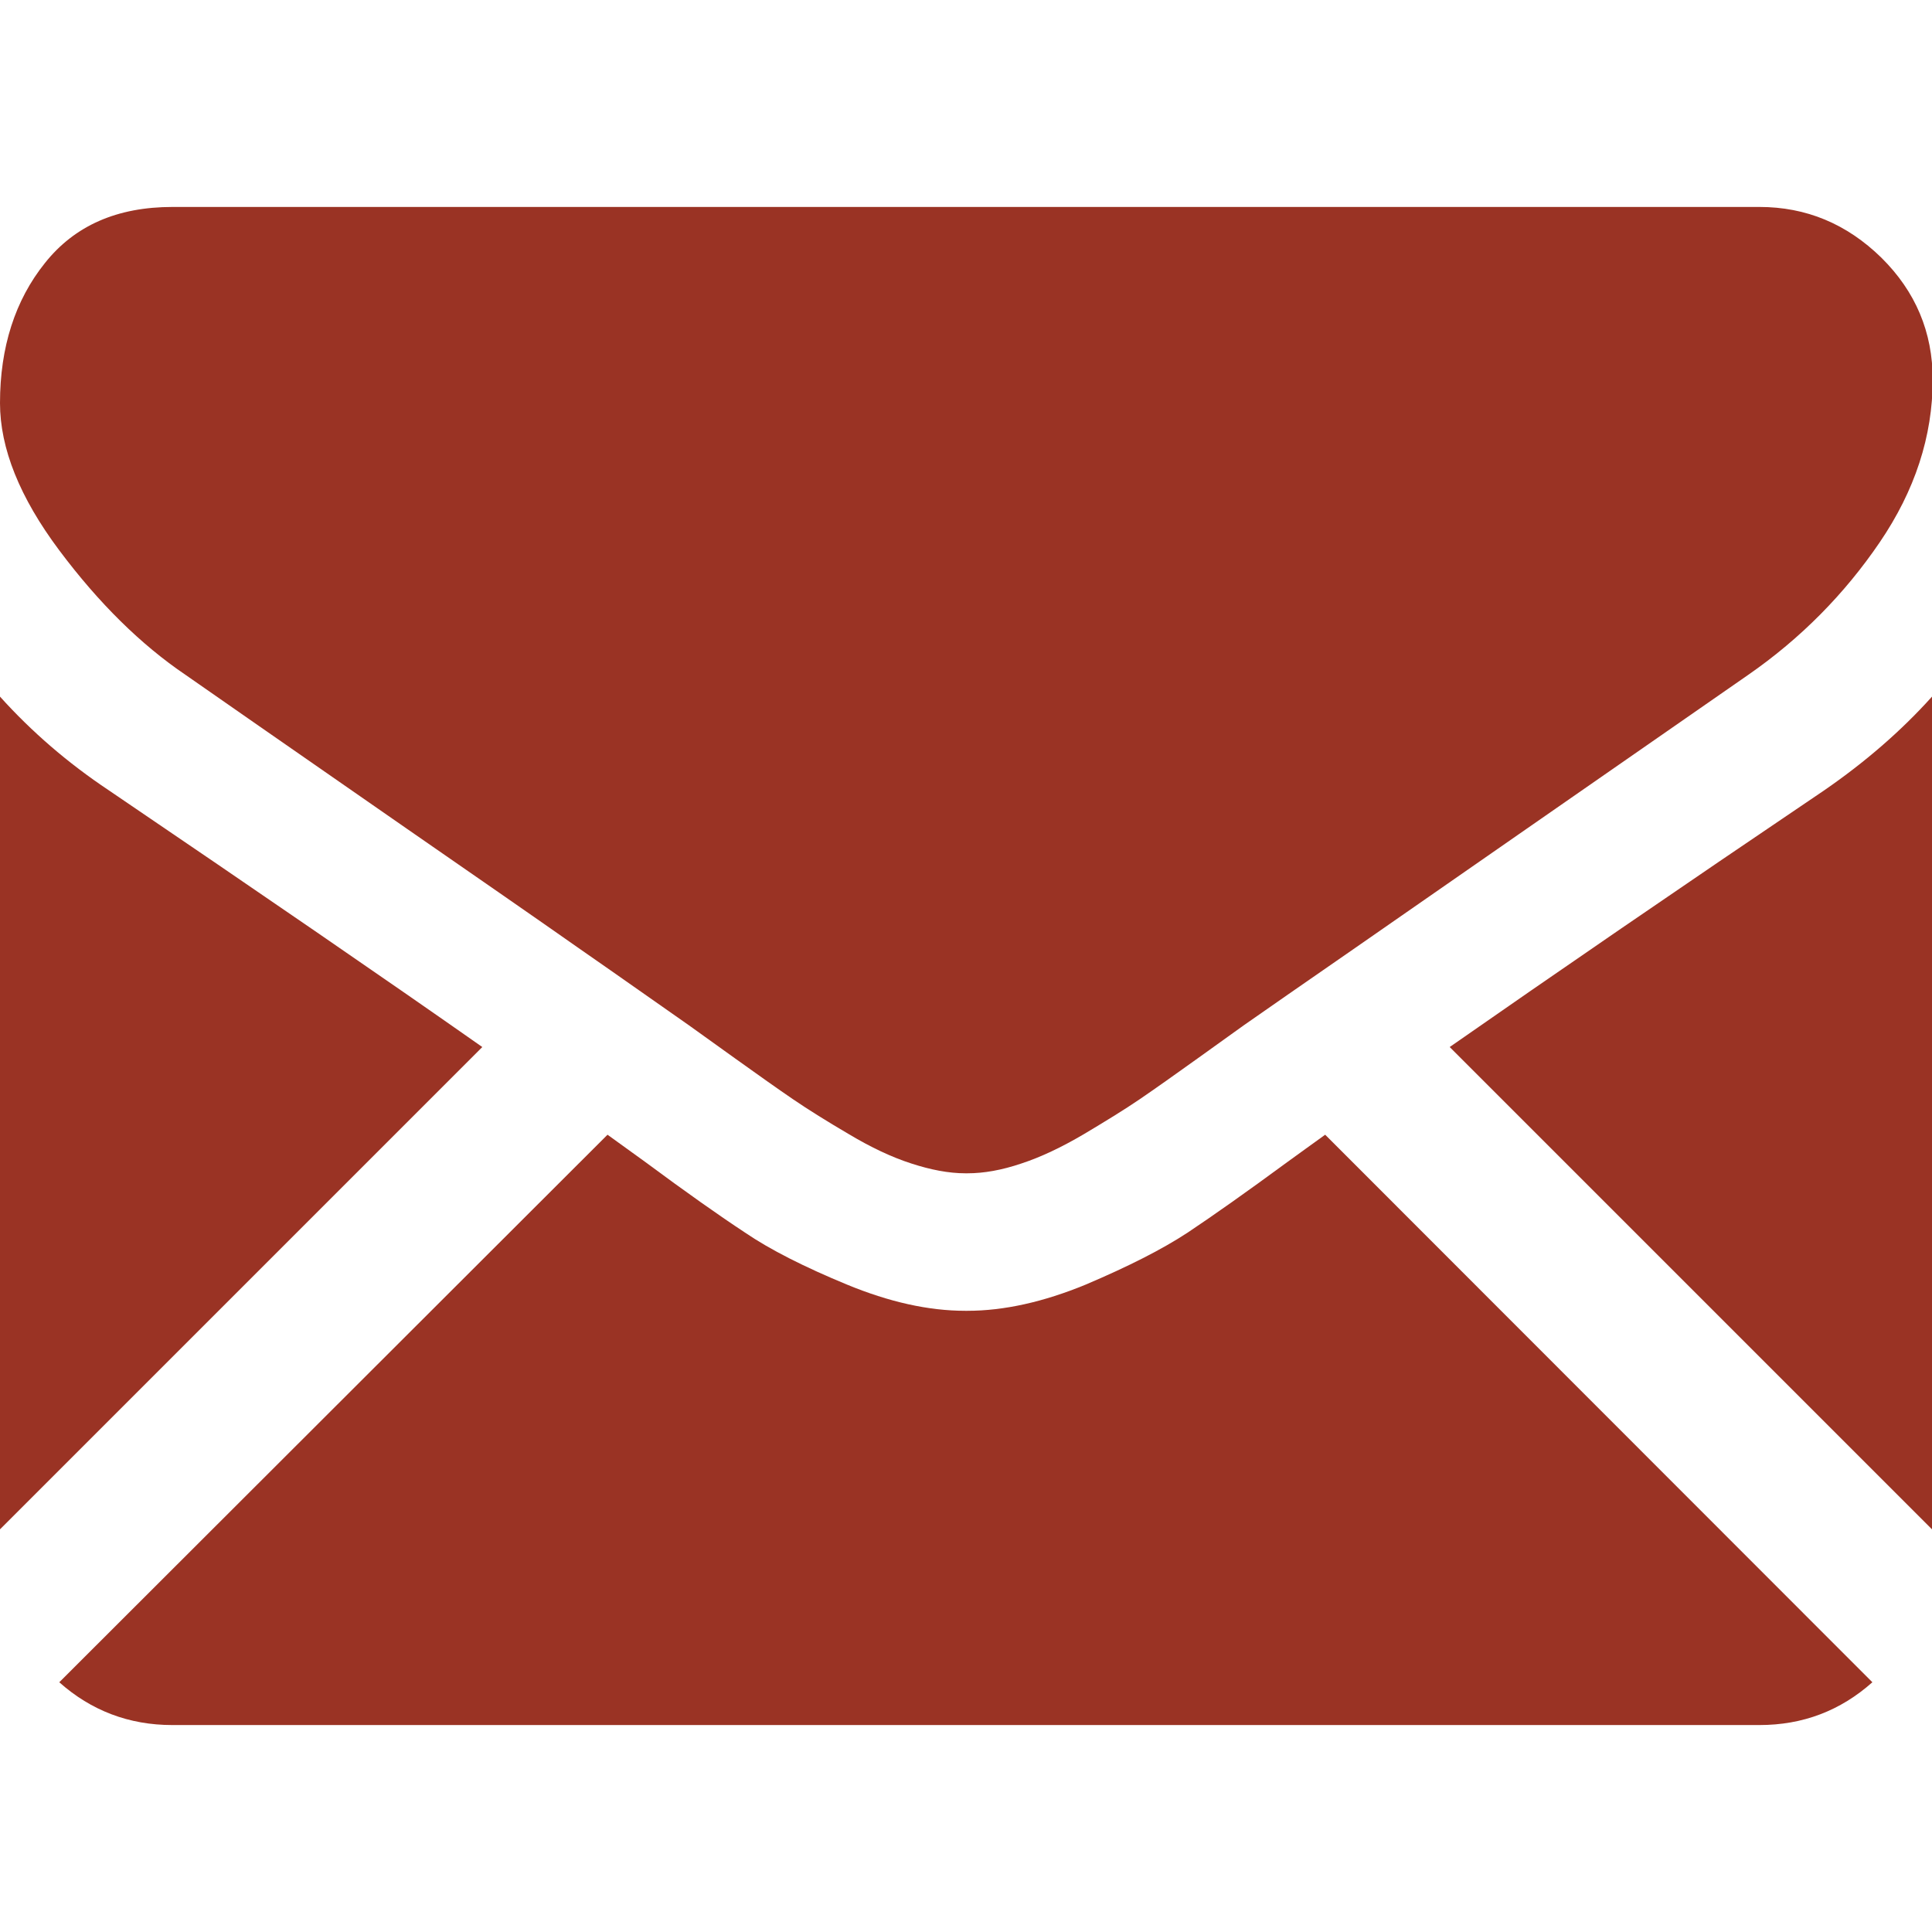
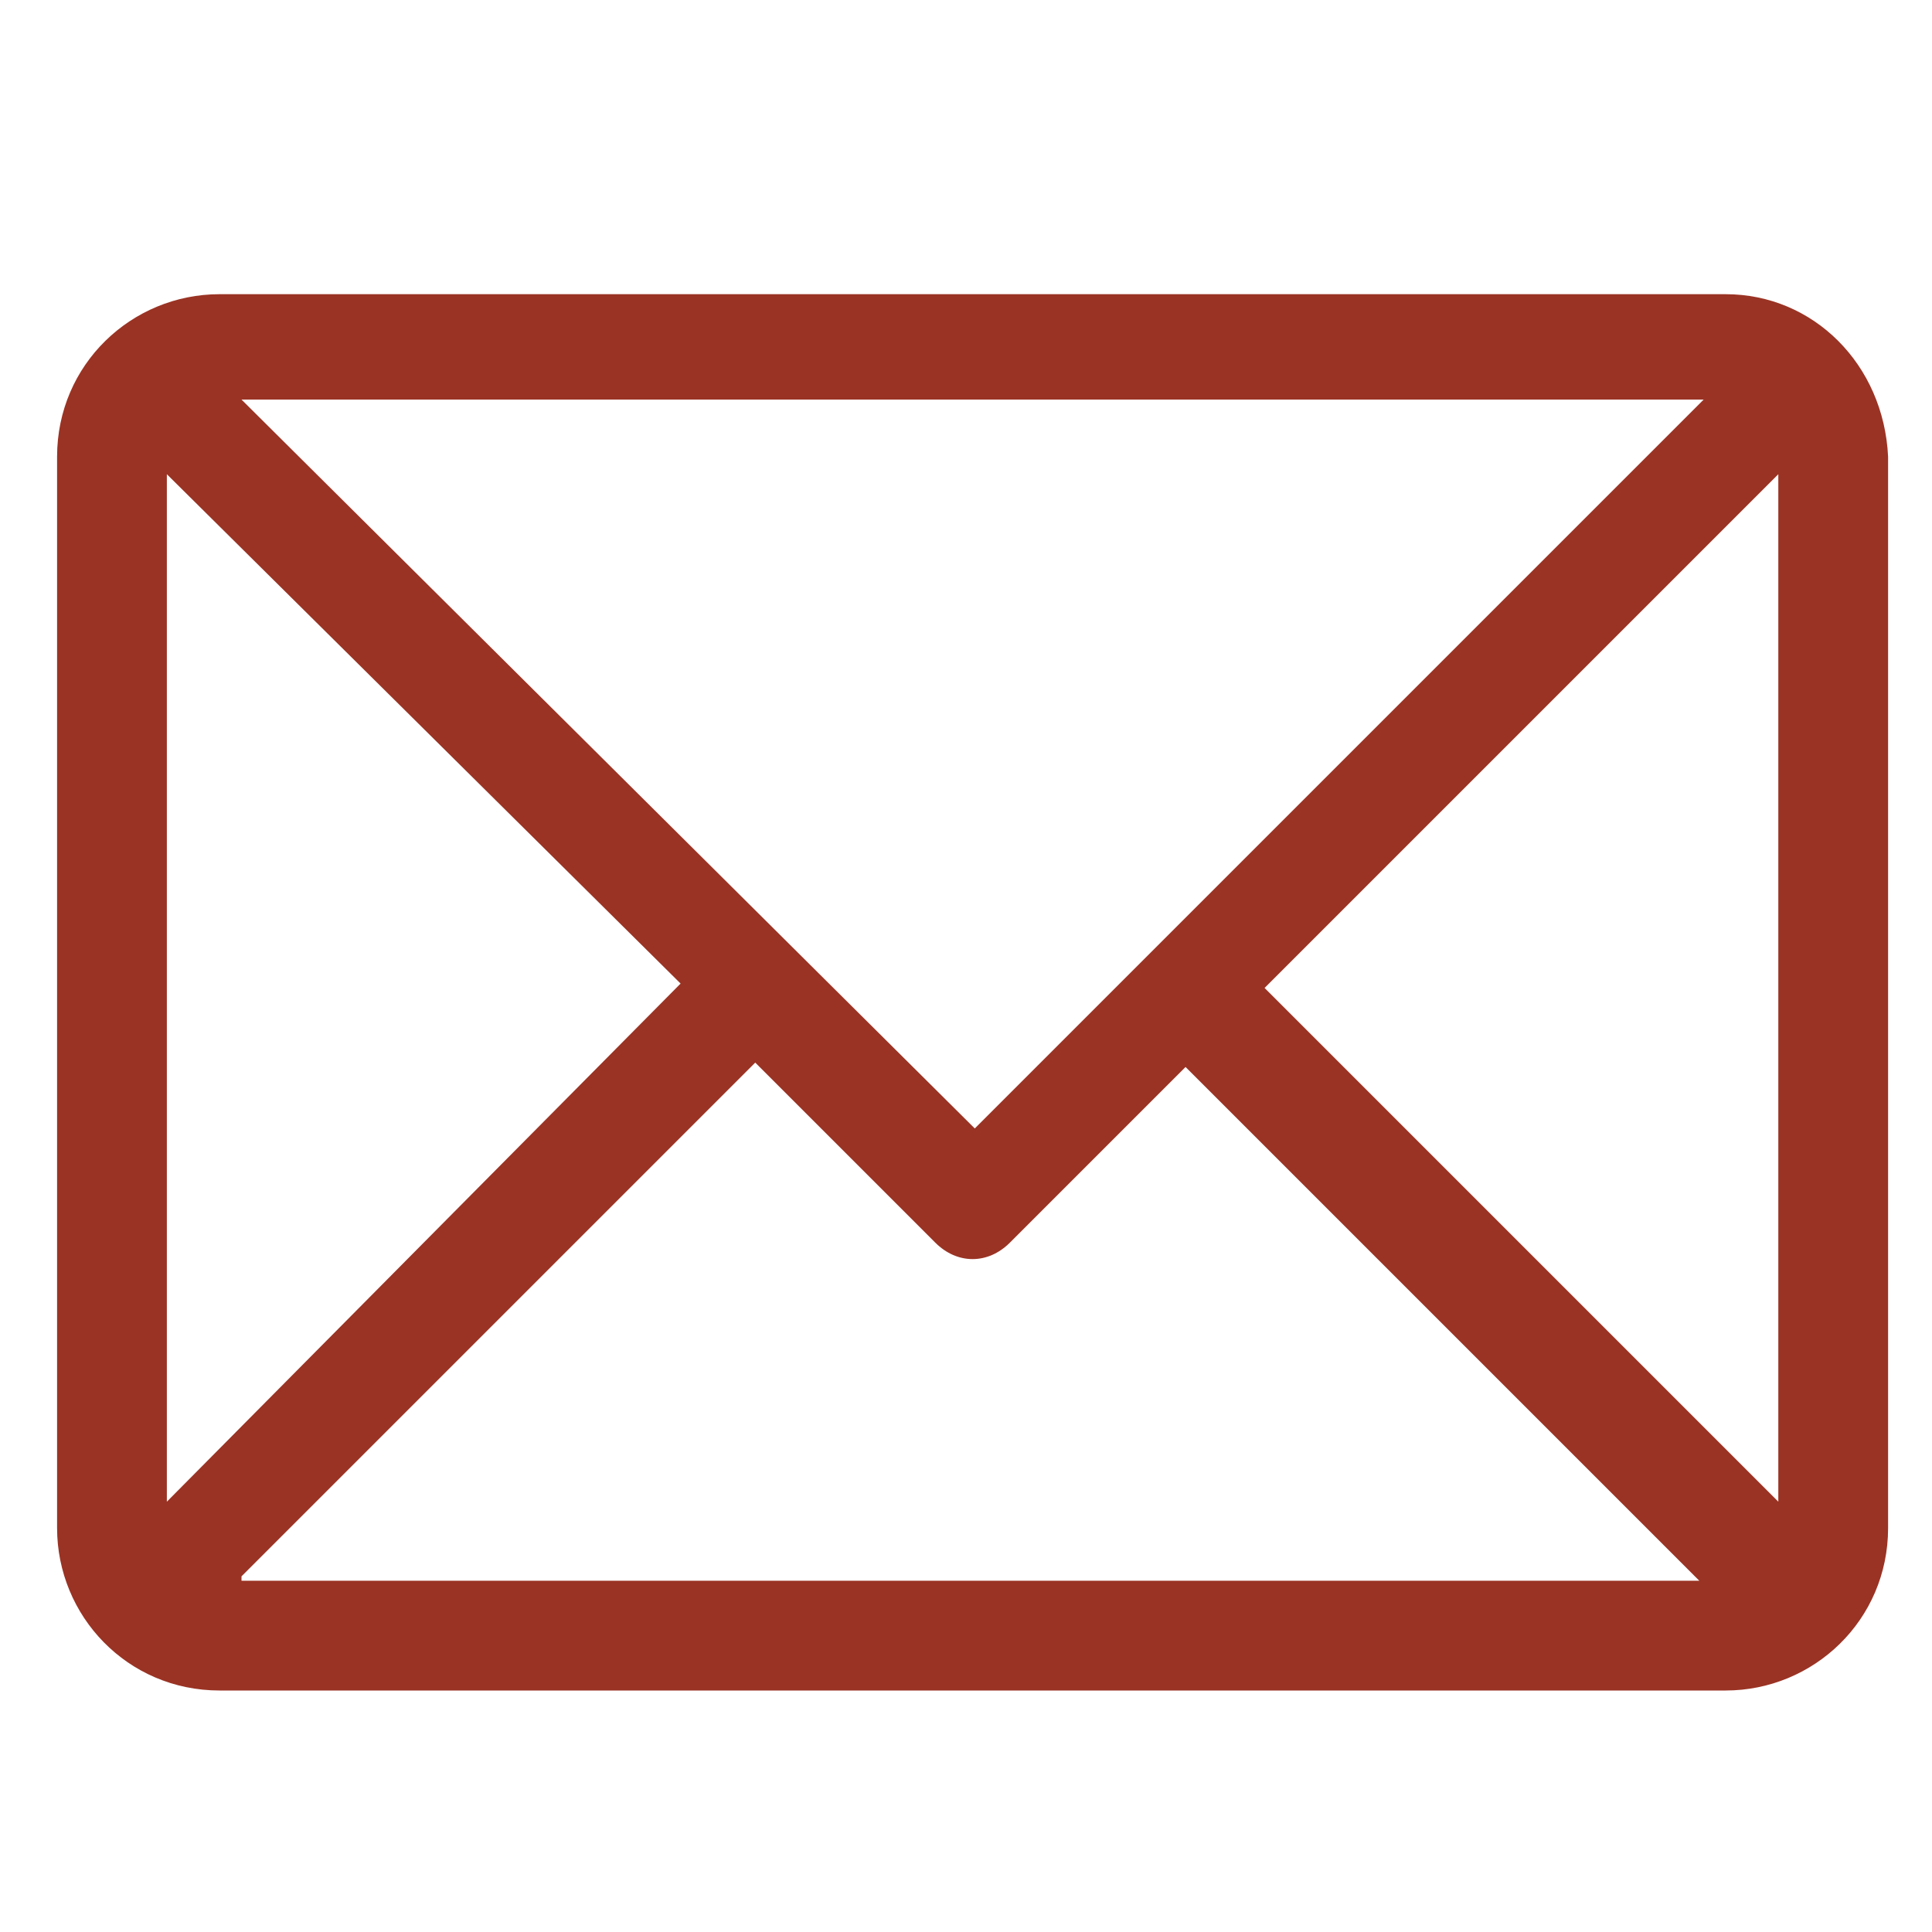
- <svg xmlns="http://www.w3.org/2000/svg" version="1.1" id="Capa_1" x="0px" y="0px" viewBox="0 0 550.8 550.8" style="enable-background:new 0 0 550.8 550.8;" xml:space="preserve">
+ <svg xmlns="http://www.w3.org/2000/svg" version="1.1" id="Capa_1" x="0px" y="0px" viewBox="0 0 44 44" style="enable-background:new 0 0 44 44;" xml:space="preserve">
  <style type="text/css">
	.st0{fill:#9A3324;}
</style>
  <g>
    <g>
-       <path class="st0" d="M501.6,491.8c12.4,0,23.1-4.1,32.2-12.2l-156-156.1c-3.7,2.7-7.4,5.3-10.8,7.8c-11.7,8.6-21.2,15.3-28.4,20.1    c-7.3,4.8-17,9.7-29,14.8c-12.1,5-23.4,7.5-33.8,7.5h-0.3h-0.3c-10.5,0-21.7-2.5-33.8-7.5s-21.8-9.9-29-14.8    c-7.3-4.8-16.8-11.5-28.4-20.1c-3.3-2.4-6.9-5-10.8-7.8L16.9,479.6c9.1,8.1,19.9,12.2,32.2,12.2L501.6,491.8L501.6,491.8z" />
-       <path class="st0" d="M31,225.3c-11.7-7.8-22-16.7-31-26.7V436l137.5-137.5C110,279.2,74.6,254.9,31,225.3z" />
-       <path class="st0" d="M520.1,225.3c-41.9,28.3-77.4,52.7-106.8,73.2L550.8,436V198.6C542,208.4,531.7,217.3,520.1,225.3z" />
-       <path class="st0" d="M501.6,59H49.2c-15.8,0-27.9,5.3-36.4,16C4.3,85.6,0,99,0,114.9c0,12.9,5.6,26.9,16.9,42    c11.3,15.1,23.3,26.9,36,35.5c7,4.9,28,19.5,63,43.8c18.9,13.1,35.4,24.5,49.5,34.4c12.1,8.4,22.4,15.7,31,21.7    c1,0.7,2.5,1.8,4.6,3.3c2.2,1.6,5,3.6,8.5,6.1c6.7,4.8,12.2,8.7,16.6,11.7c4.4,3,9.7,6.3,16,10c6.2,3.7,12.1,6.5,17.7,8.3    c5.5,1.8,10.7,2.8,15.4,2.8h0.3h0.3c4.7,0,9.8-0.9,15.4-2.8c5.5-1.8,11.4-4.6,17.7-8.3c6.2-3.7,11.6-7,16-10s9.9-6.9,16.6-11.7    c3.5-2.5,6.3-4.5,8.5-6.1c2.1-1.5,3.6-2.6,4.6-3.3c6.7-4.7,17.1-11.9,31.1-21.6c25.5-17.7,63-43.8,112.7-78.3    c15-10.4,27.5-23.1,37.5-37.8s15.1-30.2,15.1-46.4c0-13.5-4.9-25.1-14.6-34.7C526.5,63.8,514.9,59,501.6,59z" />
+       <path class="st0" d="M39.3,6.7H5c-2,0-3.7,1.6-3.7,3.7v24.4c0,2,1.6,3.7,3.7,3.7h34.3c2,0,3.7-1.6,3.7-3.7V10.4    C42.9,8.3,41.3,6.7,39.3,6.7z M38.8,9.1L22.2,25.7L5.5,9.1H38.8z M3.8,34.2V10.8l11.7,11.6L3.8,34.2z M5.5,35.9l11.7-11.7l4.1,4.1    c0.5,0.5,1.2,0.5,1.7,0l4-4l11.7,11.7H5.5z M40.5,34.2L28.8,22.5l11.7-11.7V34.2z" />
    </g>
  </g>
</svg>
